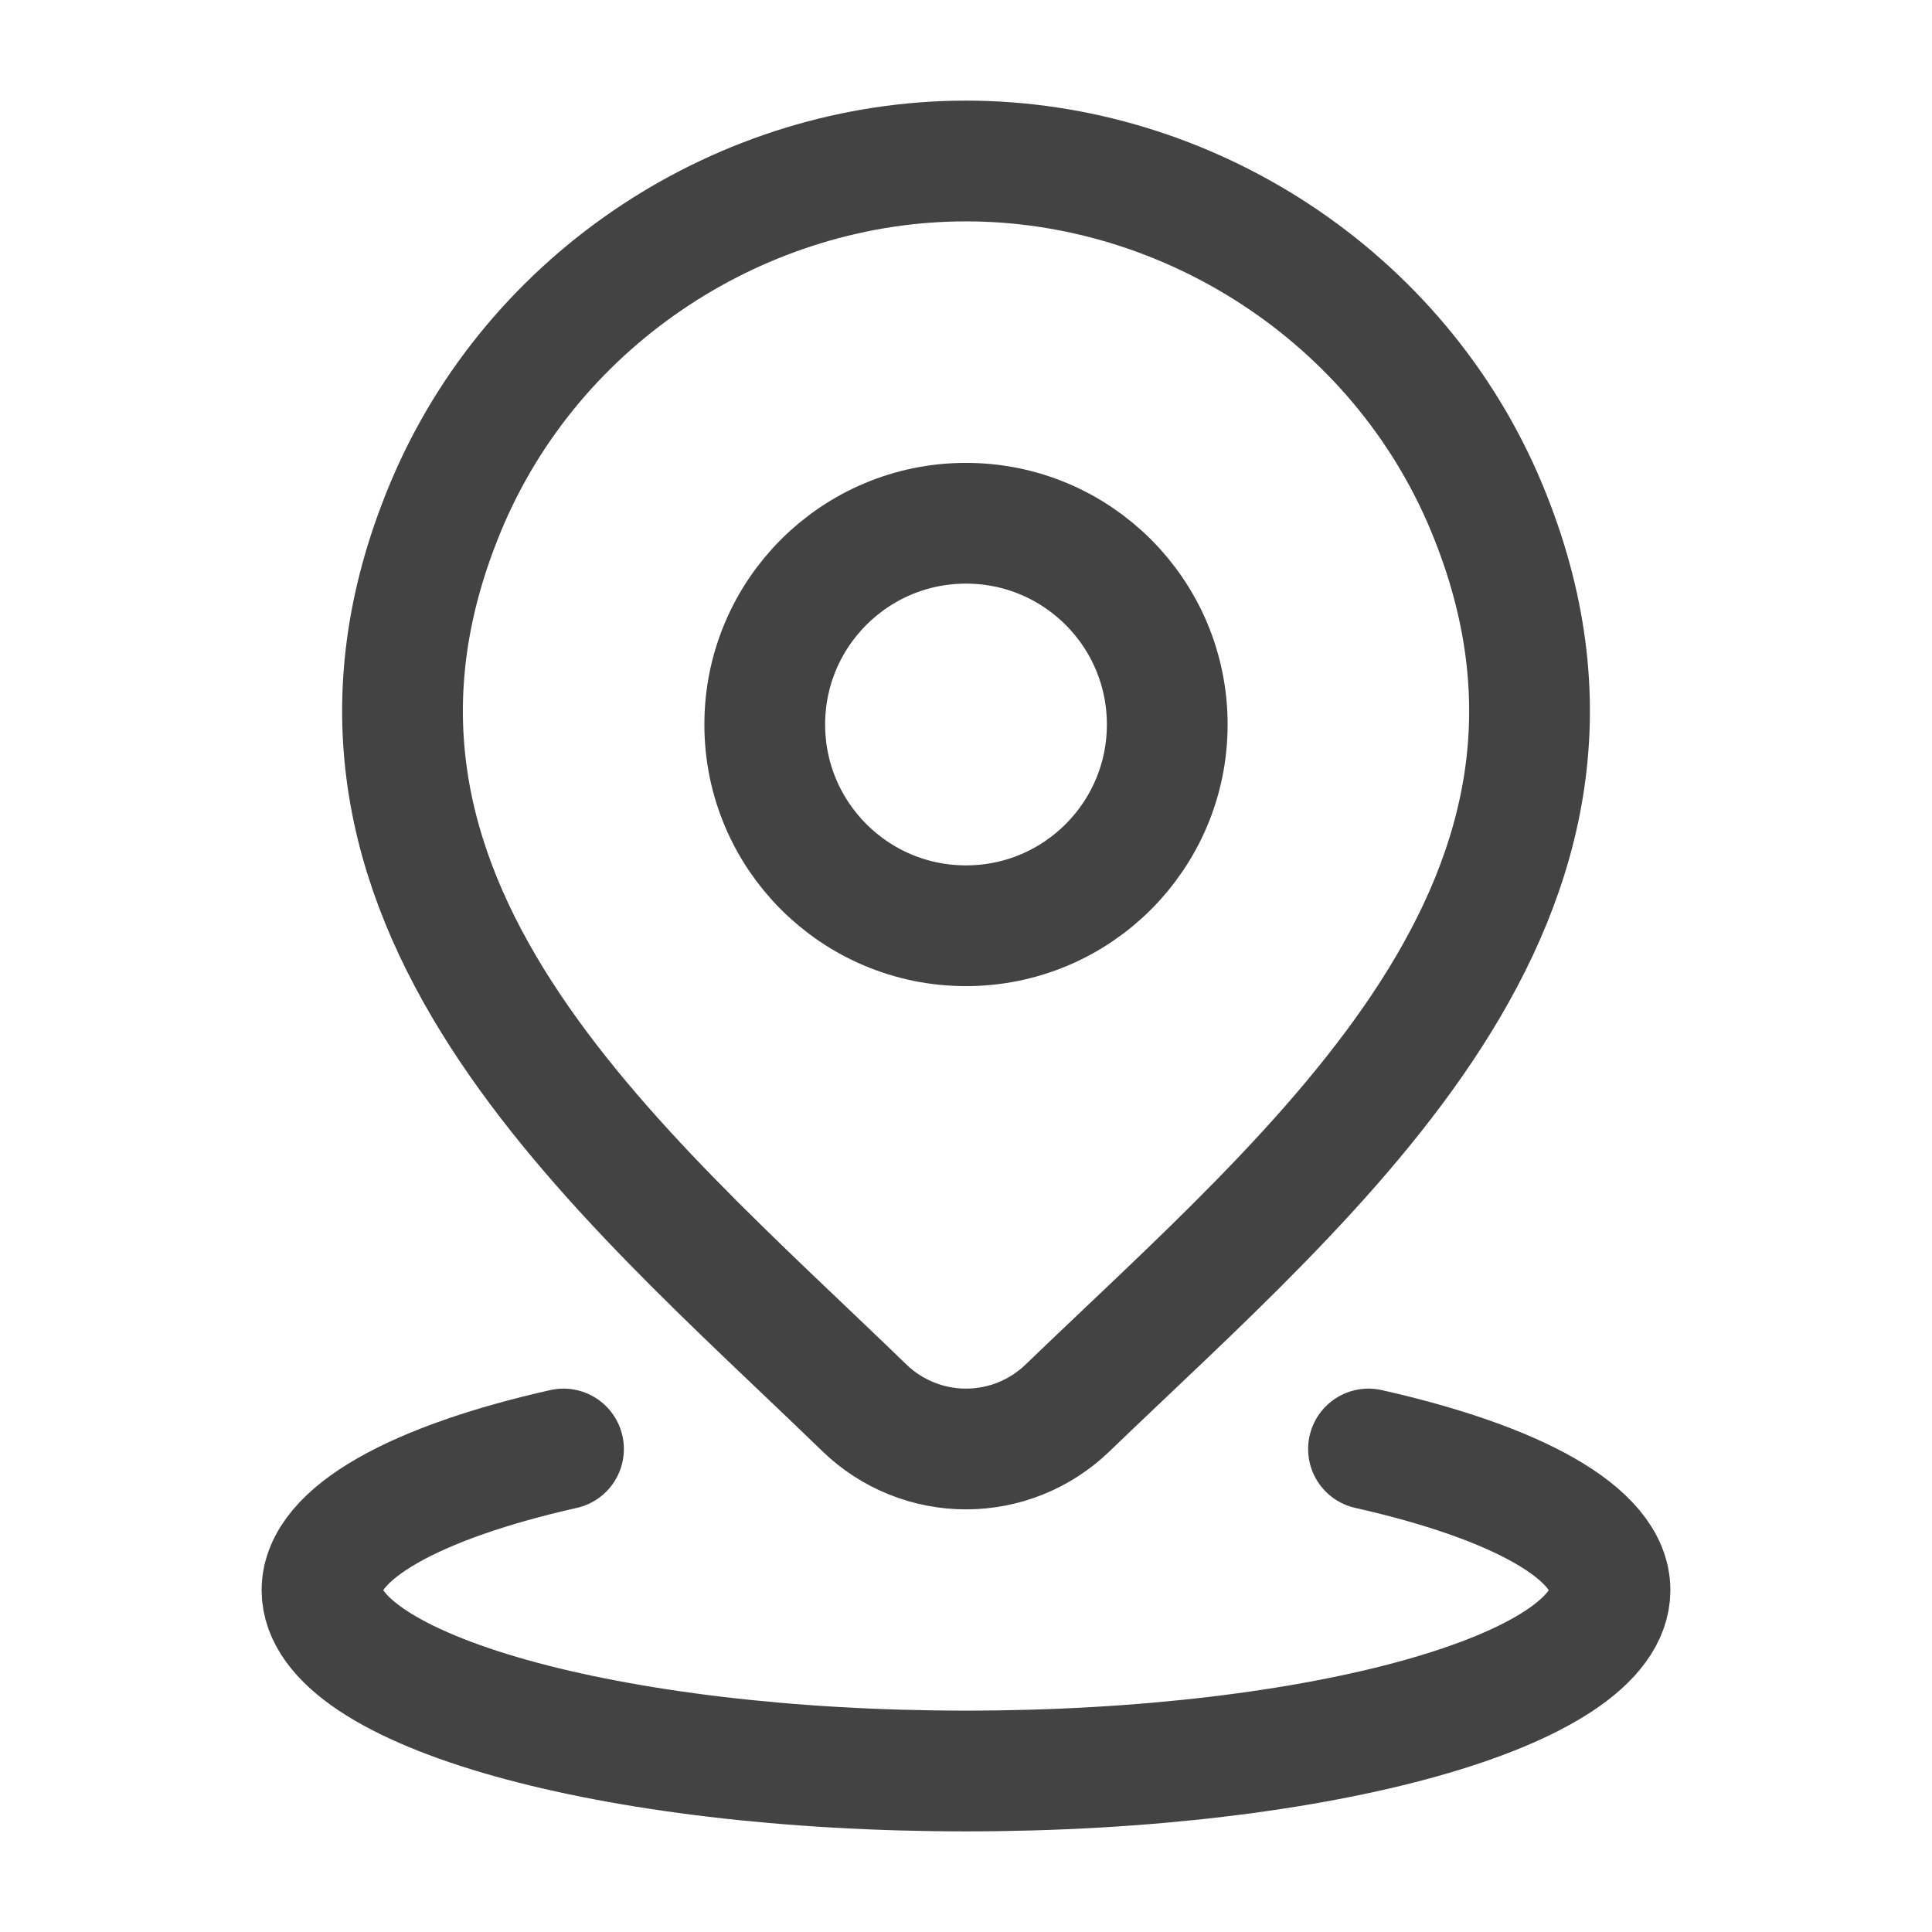
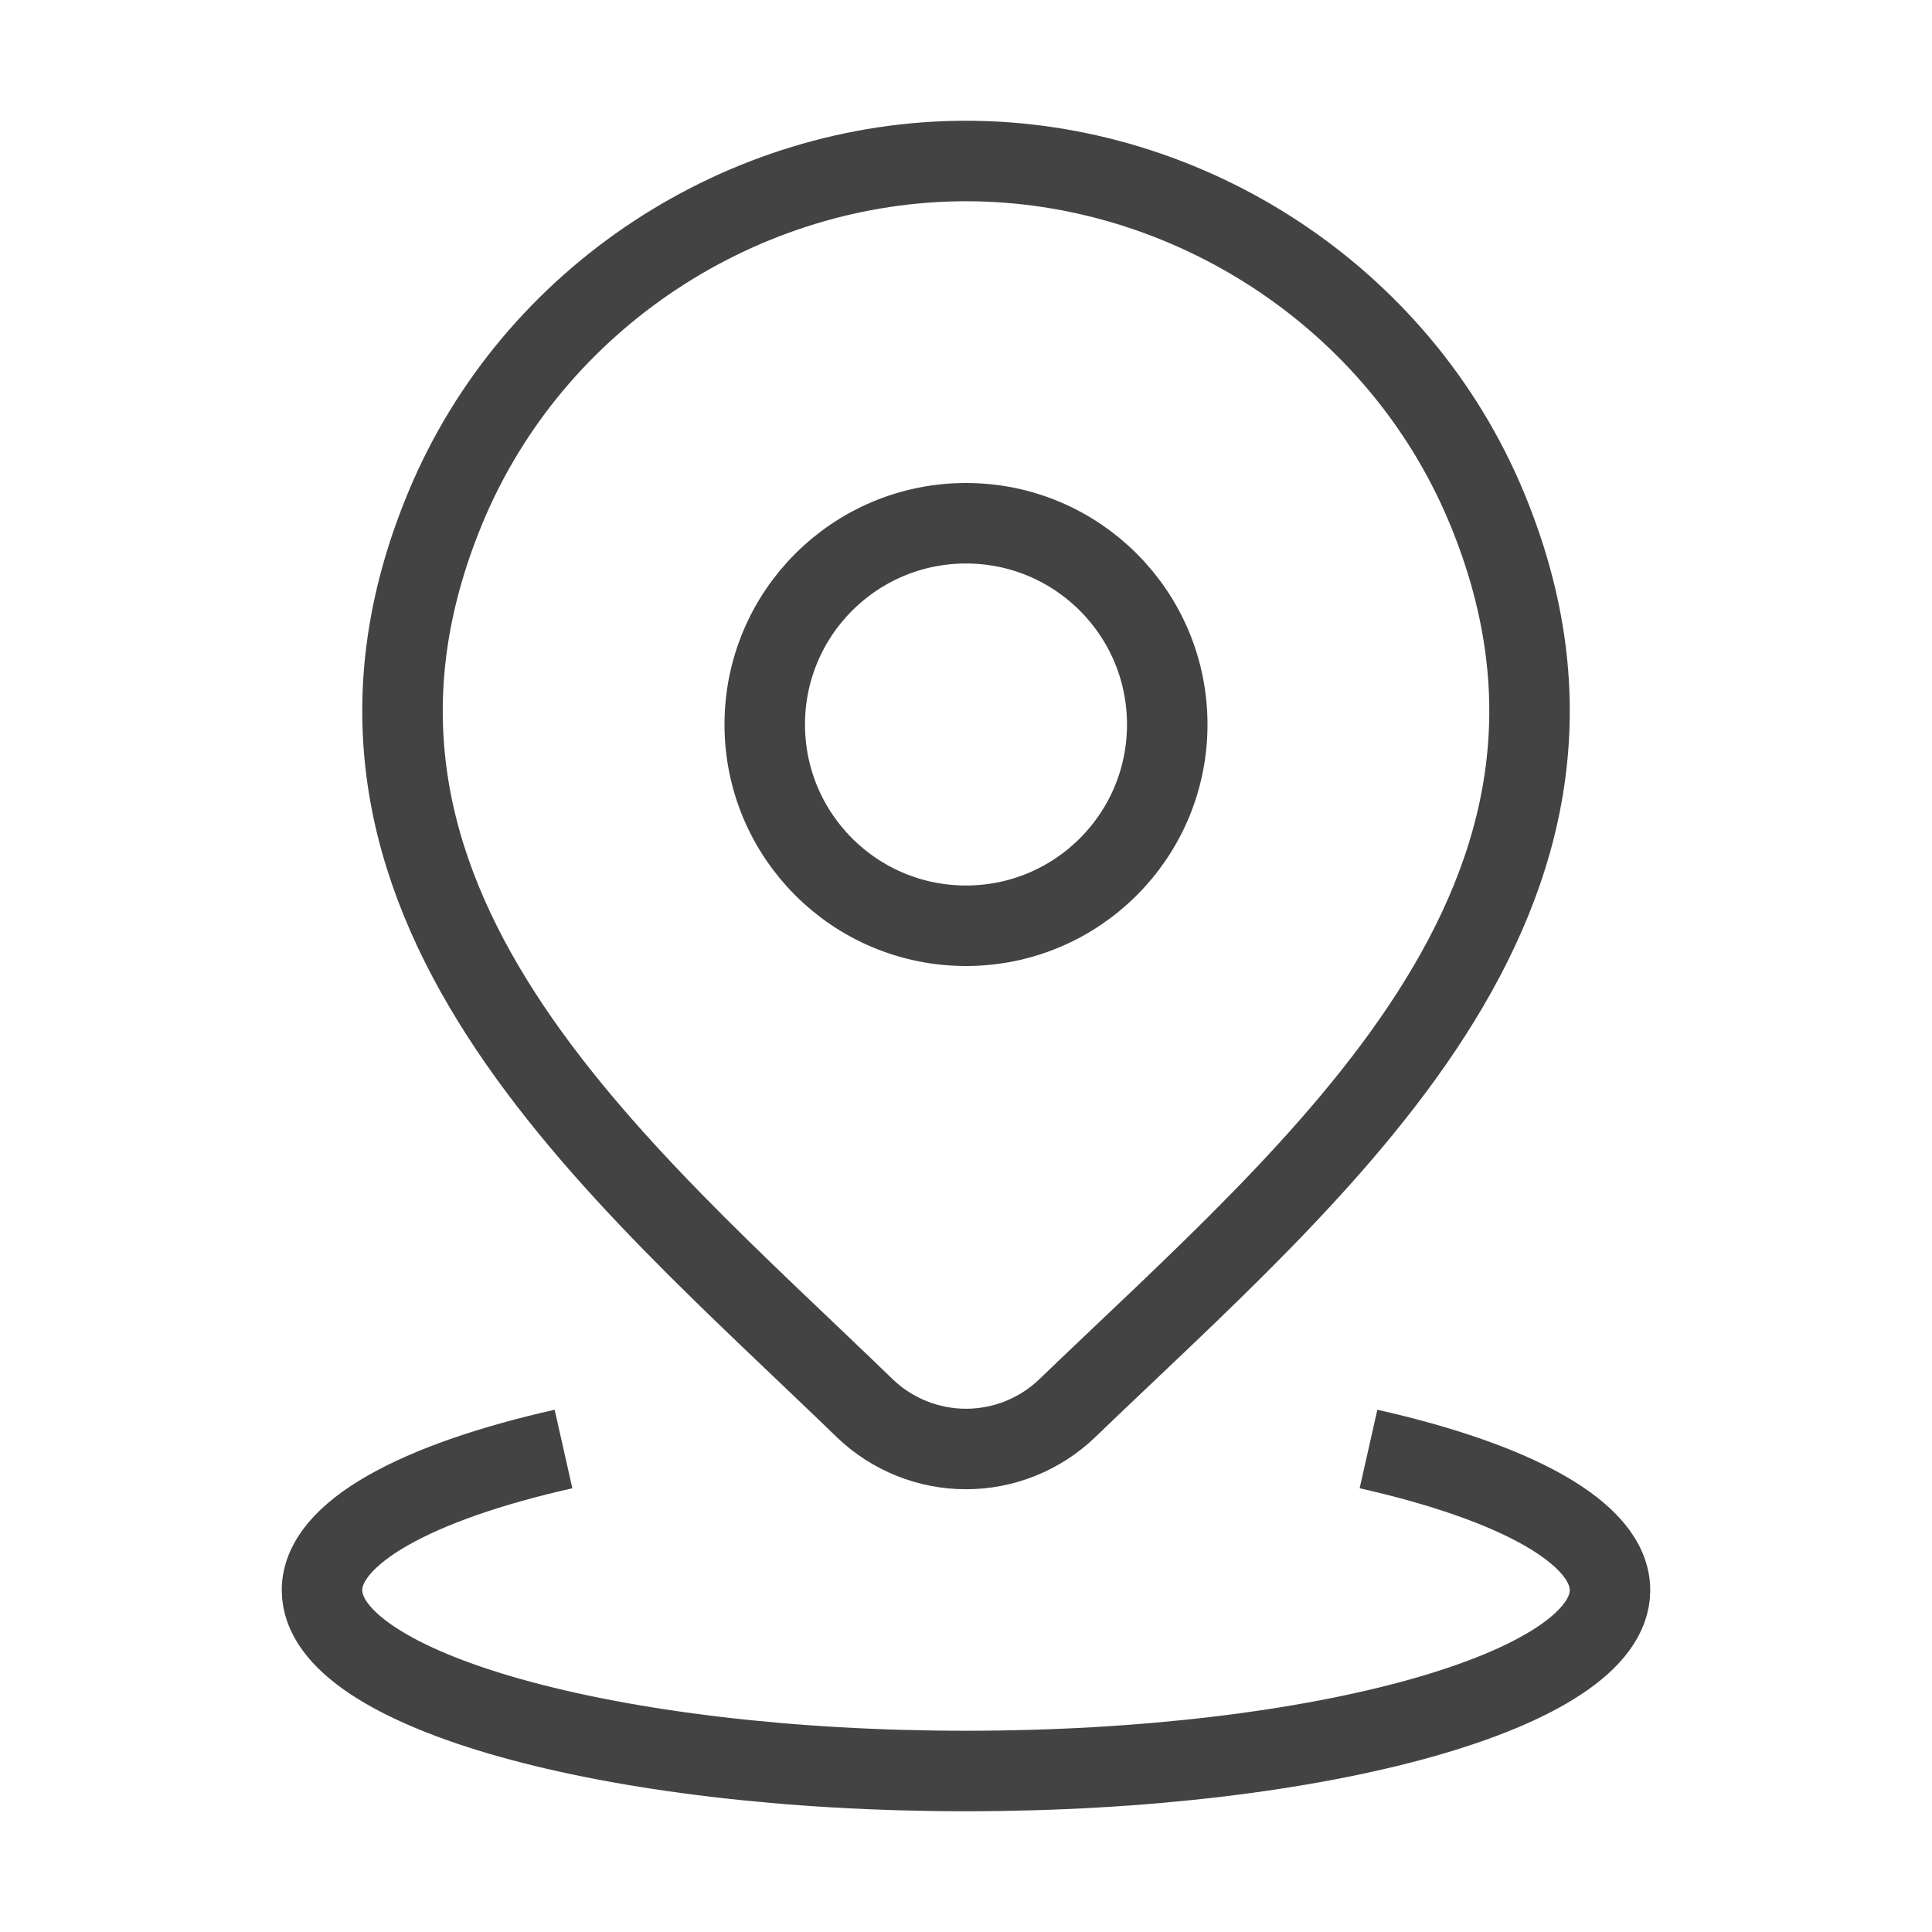
<svg xmlns="http://www.w3.org/2000/svg" width="24" height="24" viewBox="0 0 24 24" fill="none">
-   <path d="M7 18C5.171 18.412 4 19.044 4 19.754C4 20.994 7.582 22 12 22C16.418 22 20 20.994 20 19.754C20 19.044 18.829 18.412 17 18" stroke="#434343" stroke-width="1.5" stroke-linecap="round" />
-   <path d="M14.5 9C14.5 10.381 13.381 11.5 12 11.5C10.619 11.5 9.5 10.381 9.5 9C9.5 7.619 10.619 6.5 12 6.5C13.381 6.5 14.5 7.619 14.5 9Z" stroke="#434343" stroke-width="1.5" />
-   <path d="M13.257 17.494C12.92 17.818 12.469 18 12 18C11.531 18 11.08 17.818 10.743 17.494C7.654 14.501 3.515 11.158 5.534 6.304C6.625 3.679 9.245 2 12 2C14.755 2 17.375 3.679 18.467 6.304C20.483 11.151 16.354 14.511 13.257 17.494Z" stroke="#434343" stroke-width="1.5" />
+   <path d="M7 18C5.171 18.412 4 19.044 4 19.754C4 20.994 7.582 22 12 22C16.418 22 20 20.994 20 19.754C20 19.044 18.829 18.412 17 18" stroke="#434343" strokeWidth="1.5" strokeLinecap="round" />
+   <path d="M14.5 9C14.5 10.381 13.381 11.5 12 11.5C10.619 11.5 9.5 10.381 9.5 9C9.5 7.619 10.619 6.5 12 6.5C13.381 6.5 14.5 7.619 14.5 9Z" stroke="#434343" strokeWidth="1.5" />
+   <path d="M13.257 17.494C12.92 17.818 12.469 18 12 18C11.531 18 11.08 17.818 10.743 17.494C7.654 14.501 3.515 11.158 5.534 6.304C6.625 3.679 9.245 2 12 2C14.755 2 17.375 3.679 18.467 6.304C20.483 11.151 16.354 14.511 13.257 17.494Z" stroke="#434343" strokeWidth="1.5" />
</svg>
